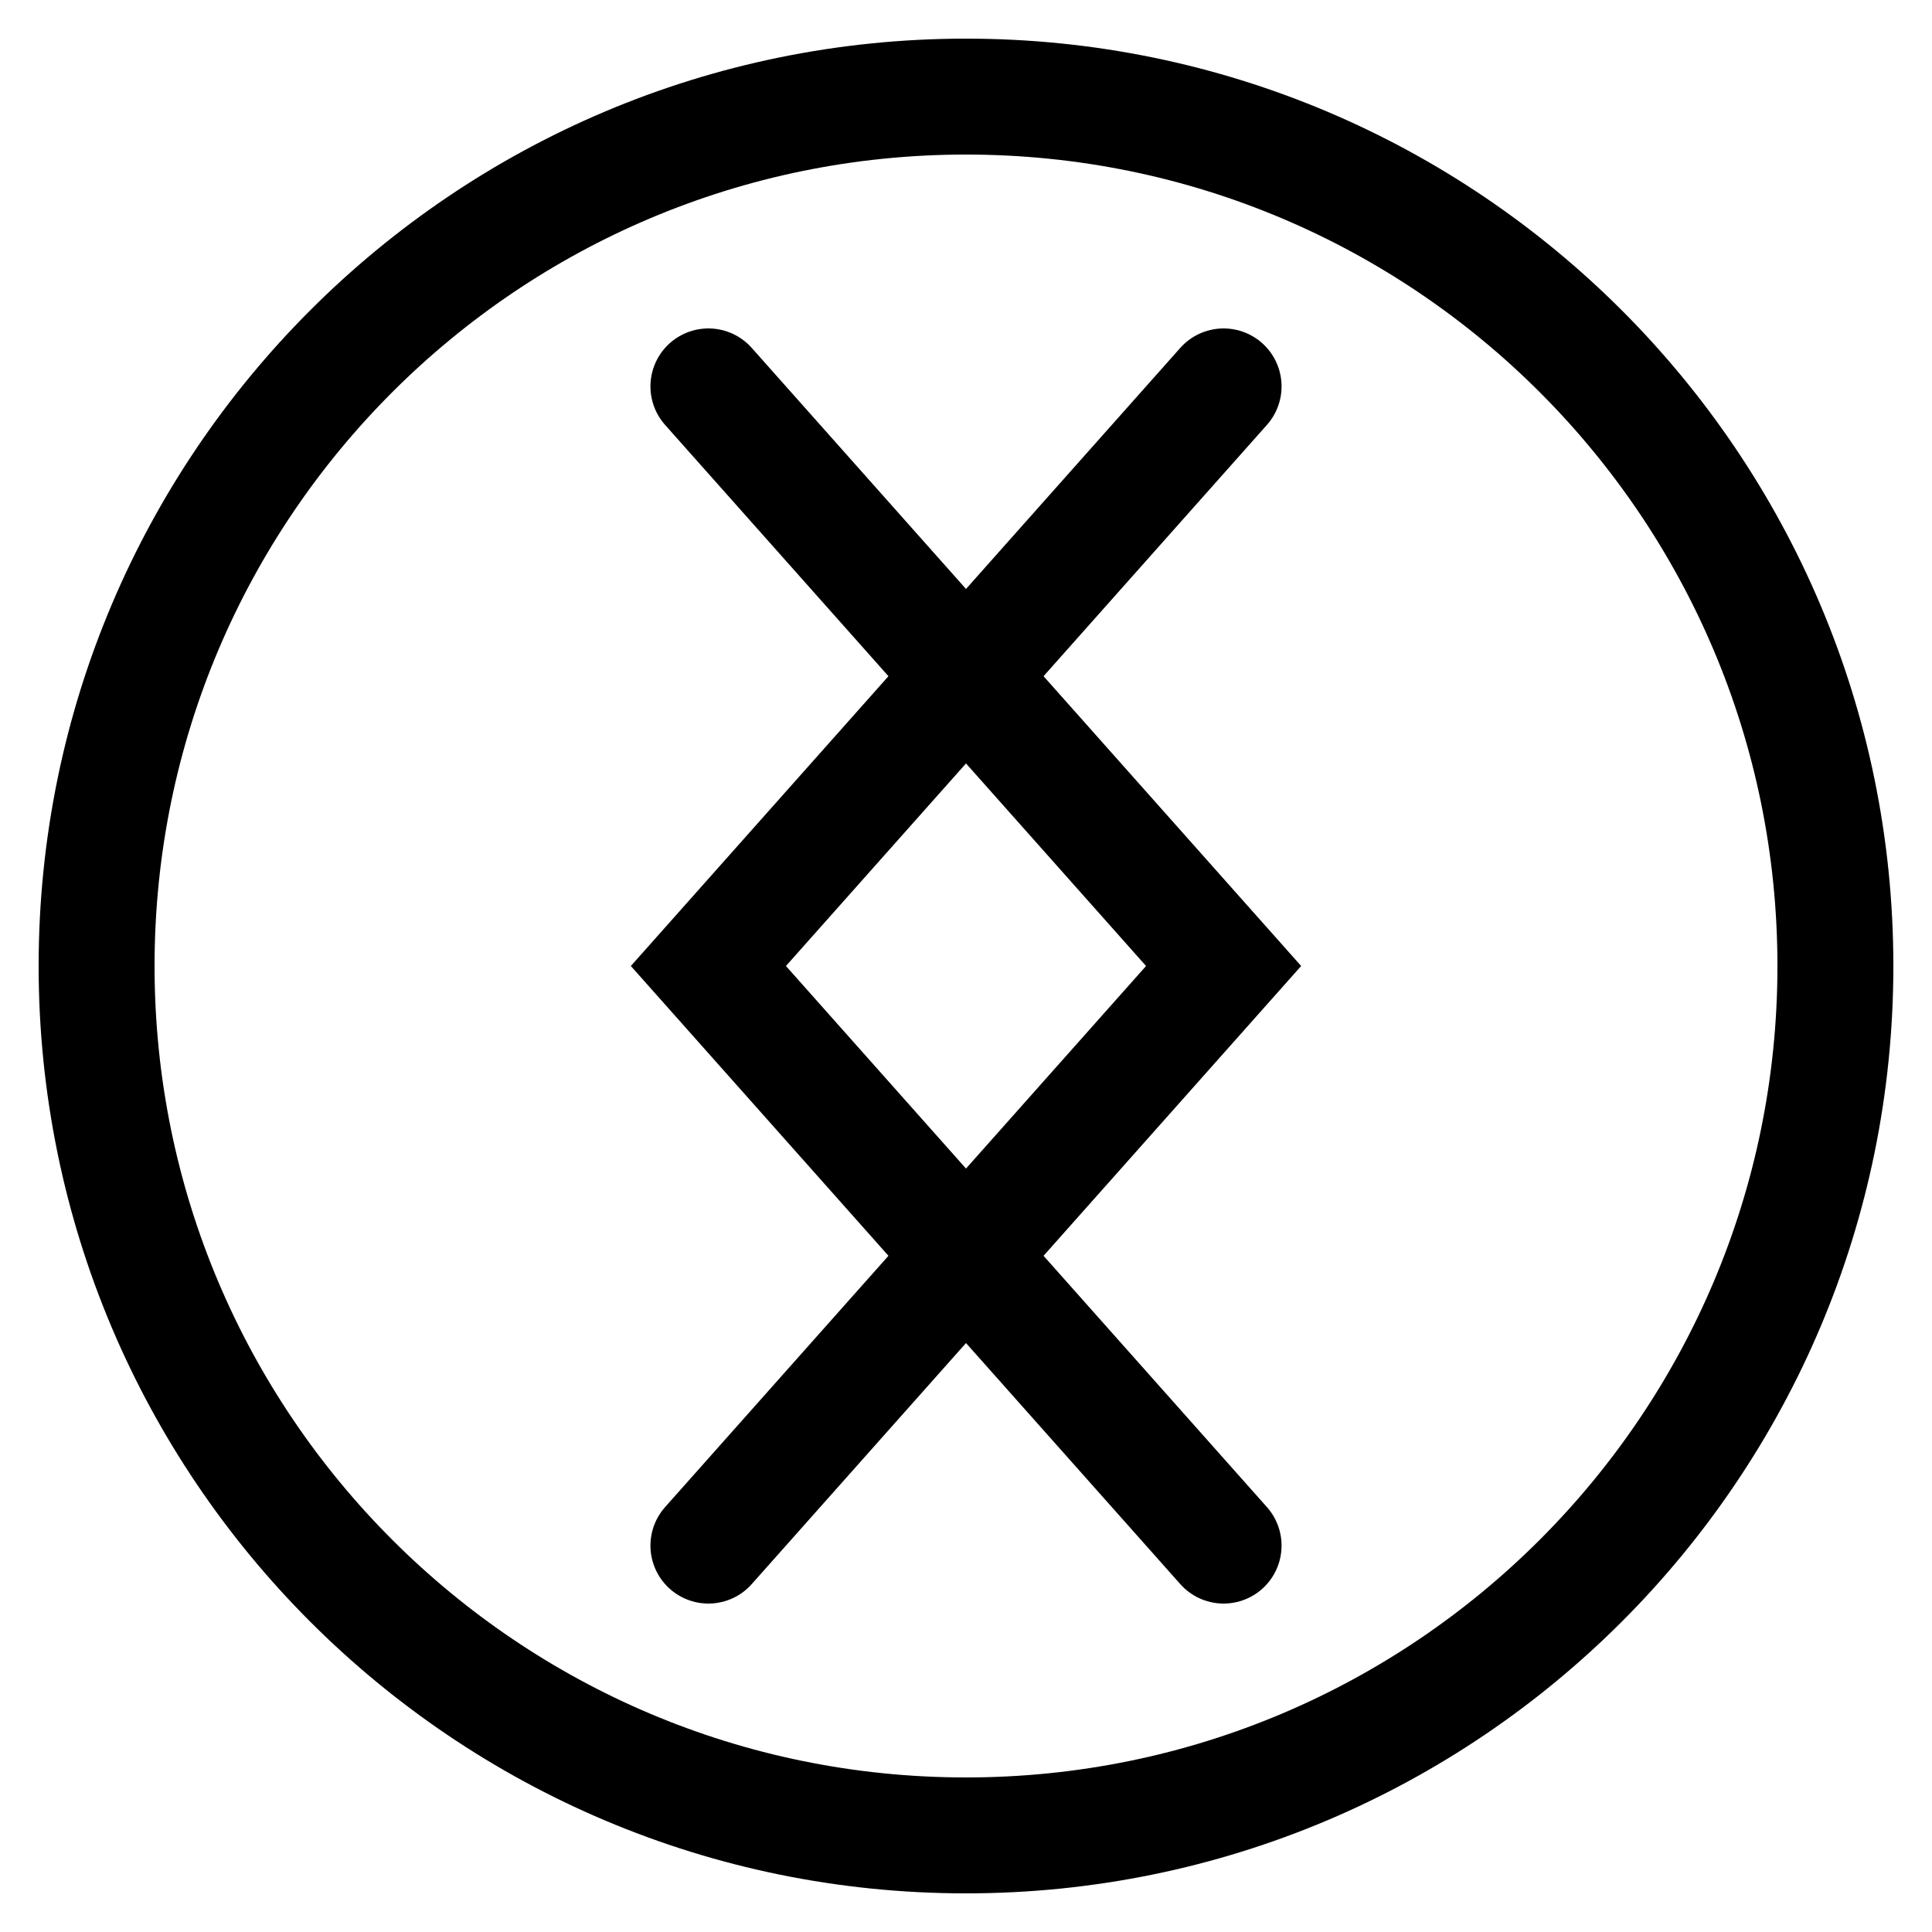
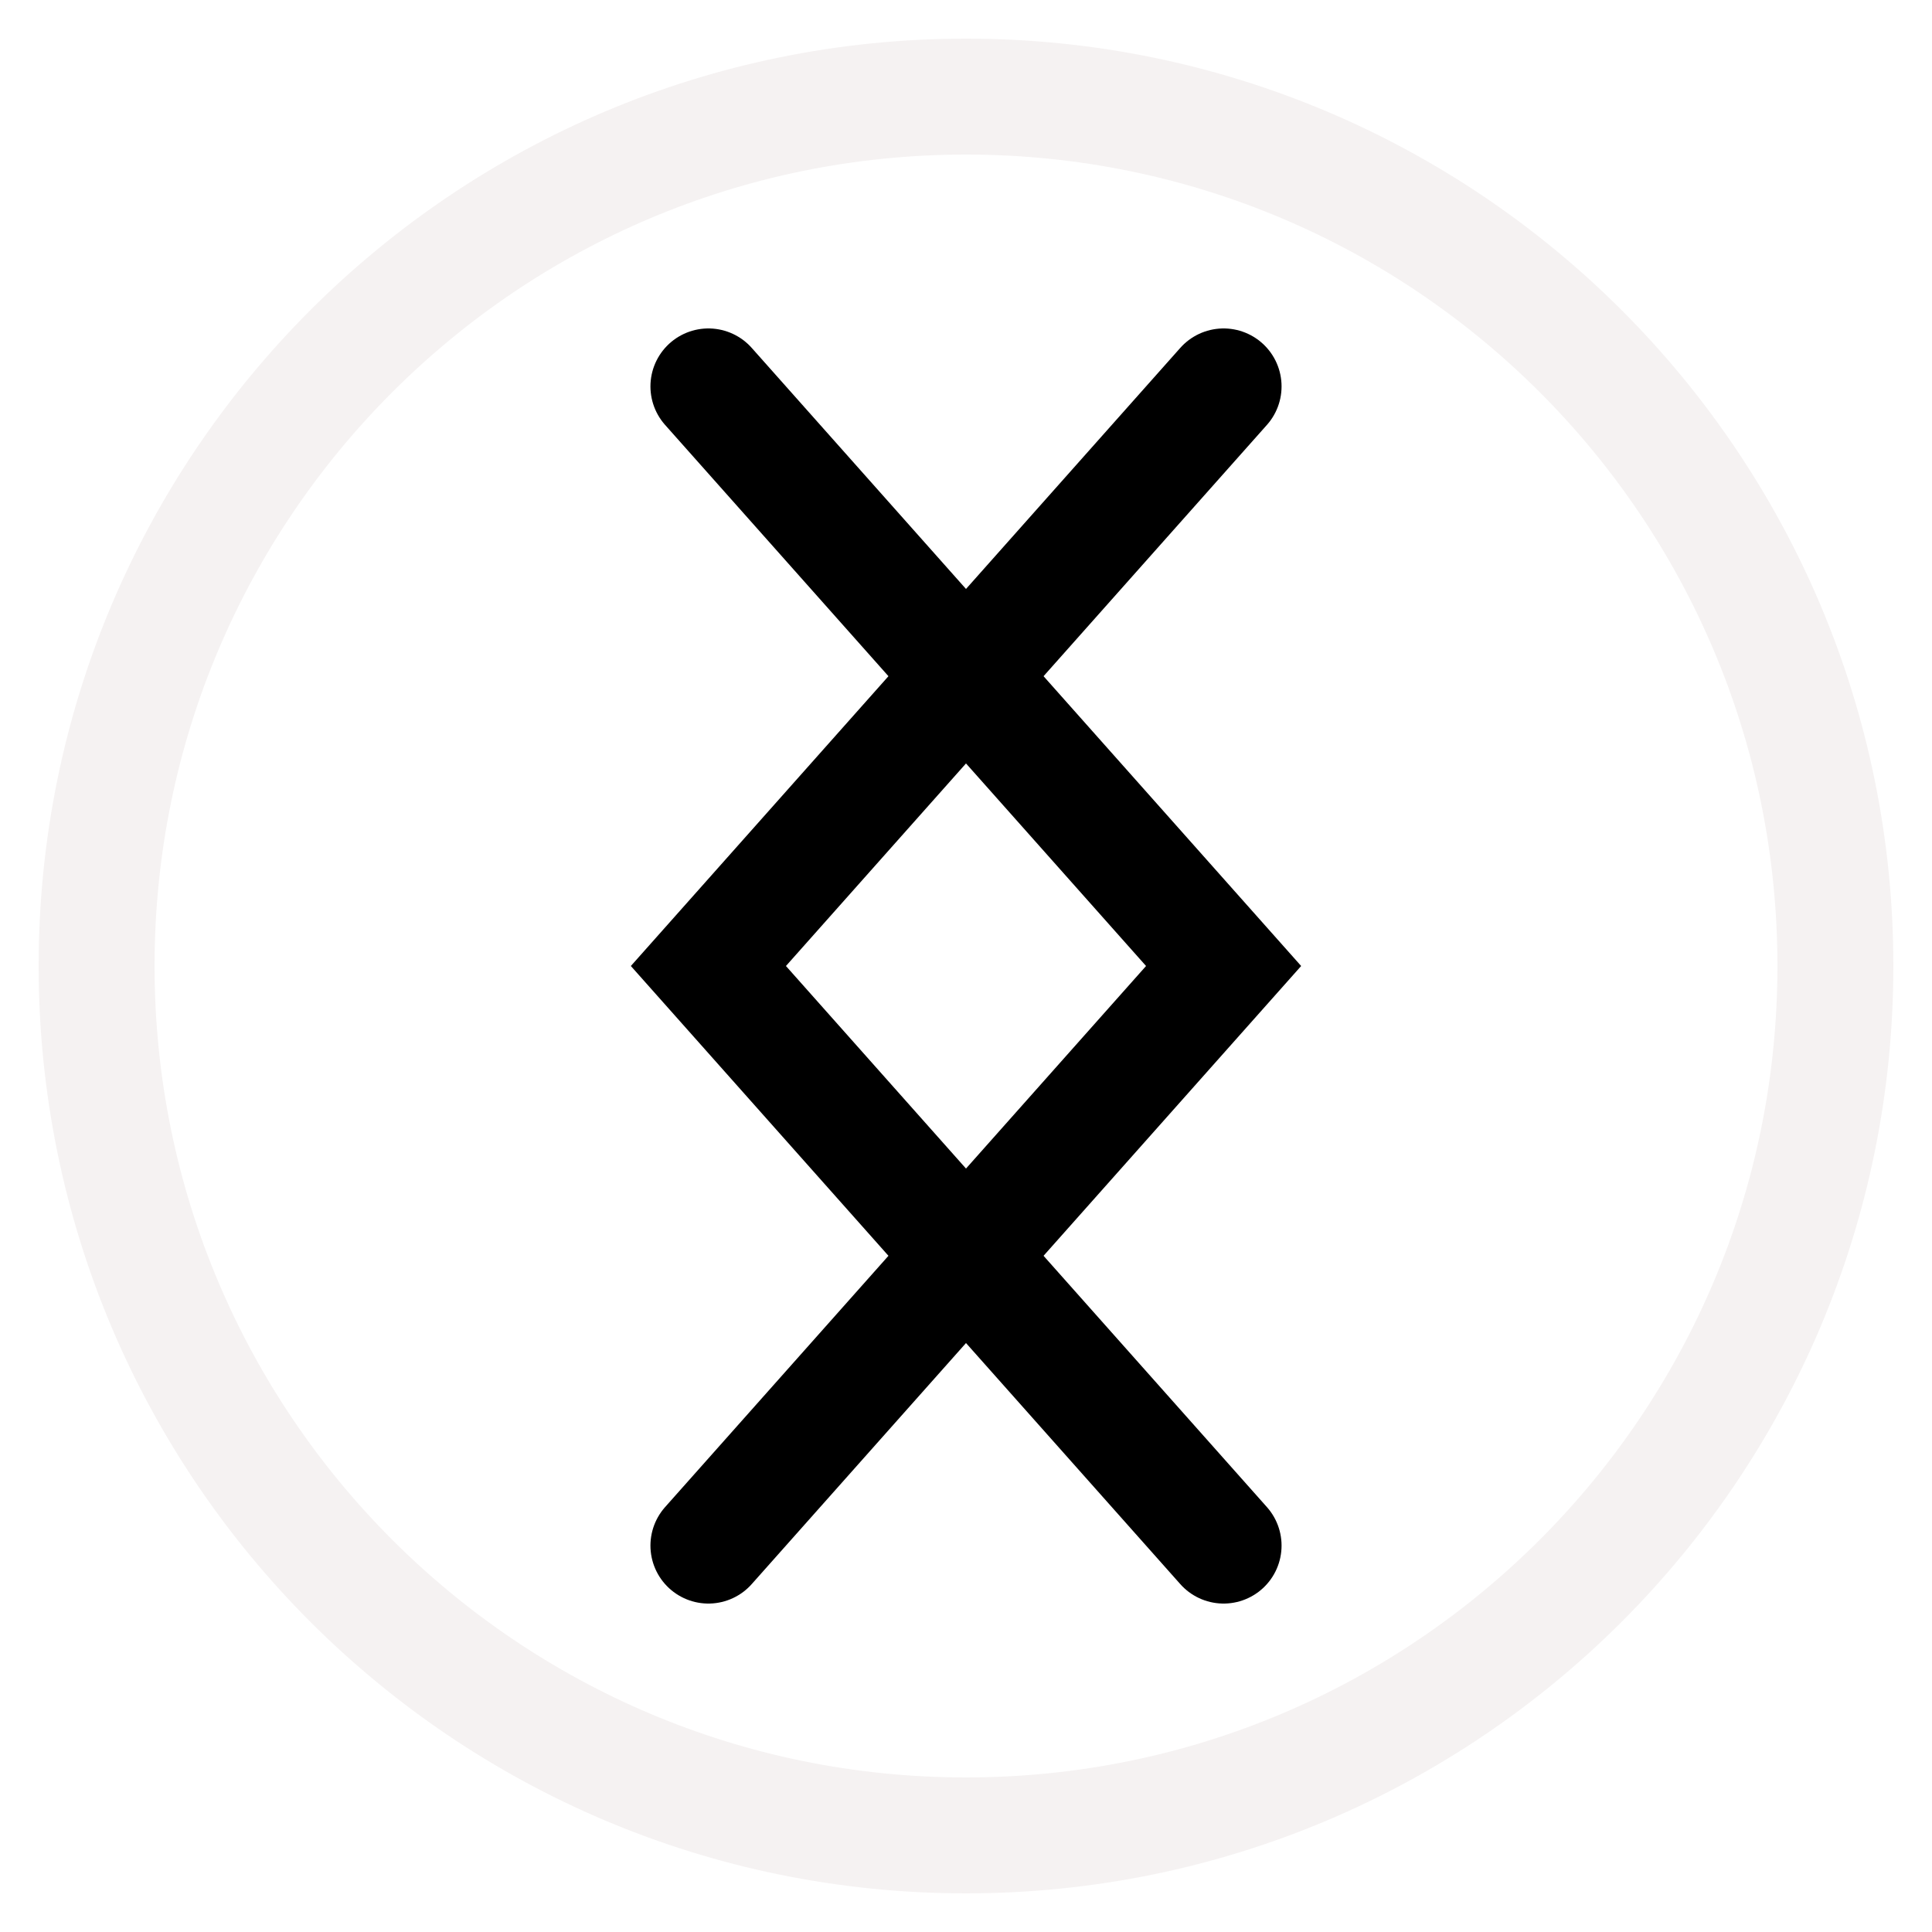
<svg xmlns="http://www.w3.org/2000/svg" width="300" height="300" viewBox="0 0 300 300" fill="none">
-   <circle cx="150" cy="150" r="135" stroke="#000000" stroke-width="18" />
+   <circle cx="150" cy="150" r="135" stroke="#f5f2f2ff" stroke-width="18" />
  <path d="M110 60 L190 150 L110 240" stroke="#000000" stroke-width="18" stroke-linecap="round" />
  <path d="M190 60 L110 150 L190 240" stroke="#000000" stroke-width="18" stroke-linecap="round" />
</svg>
